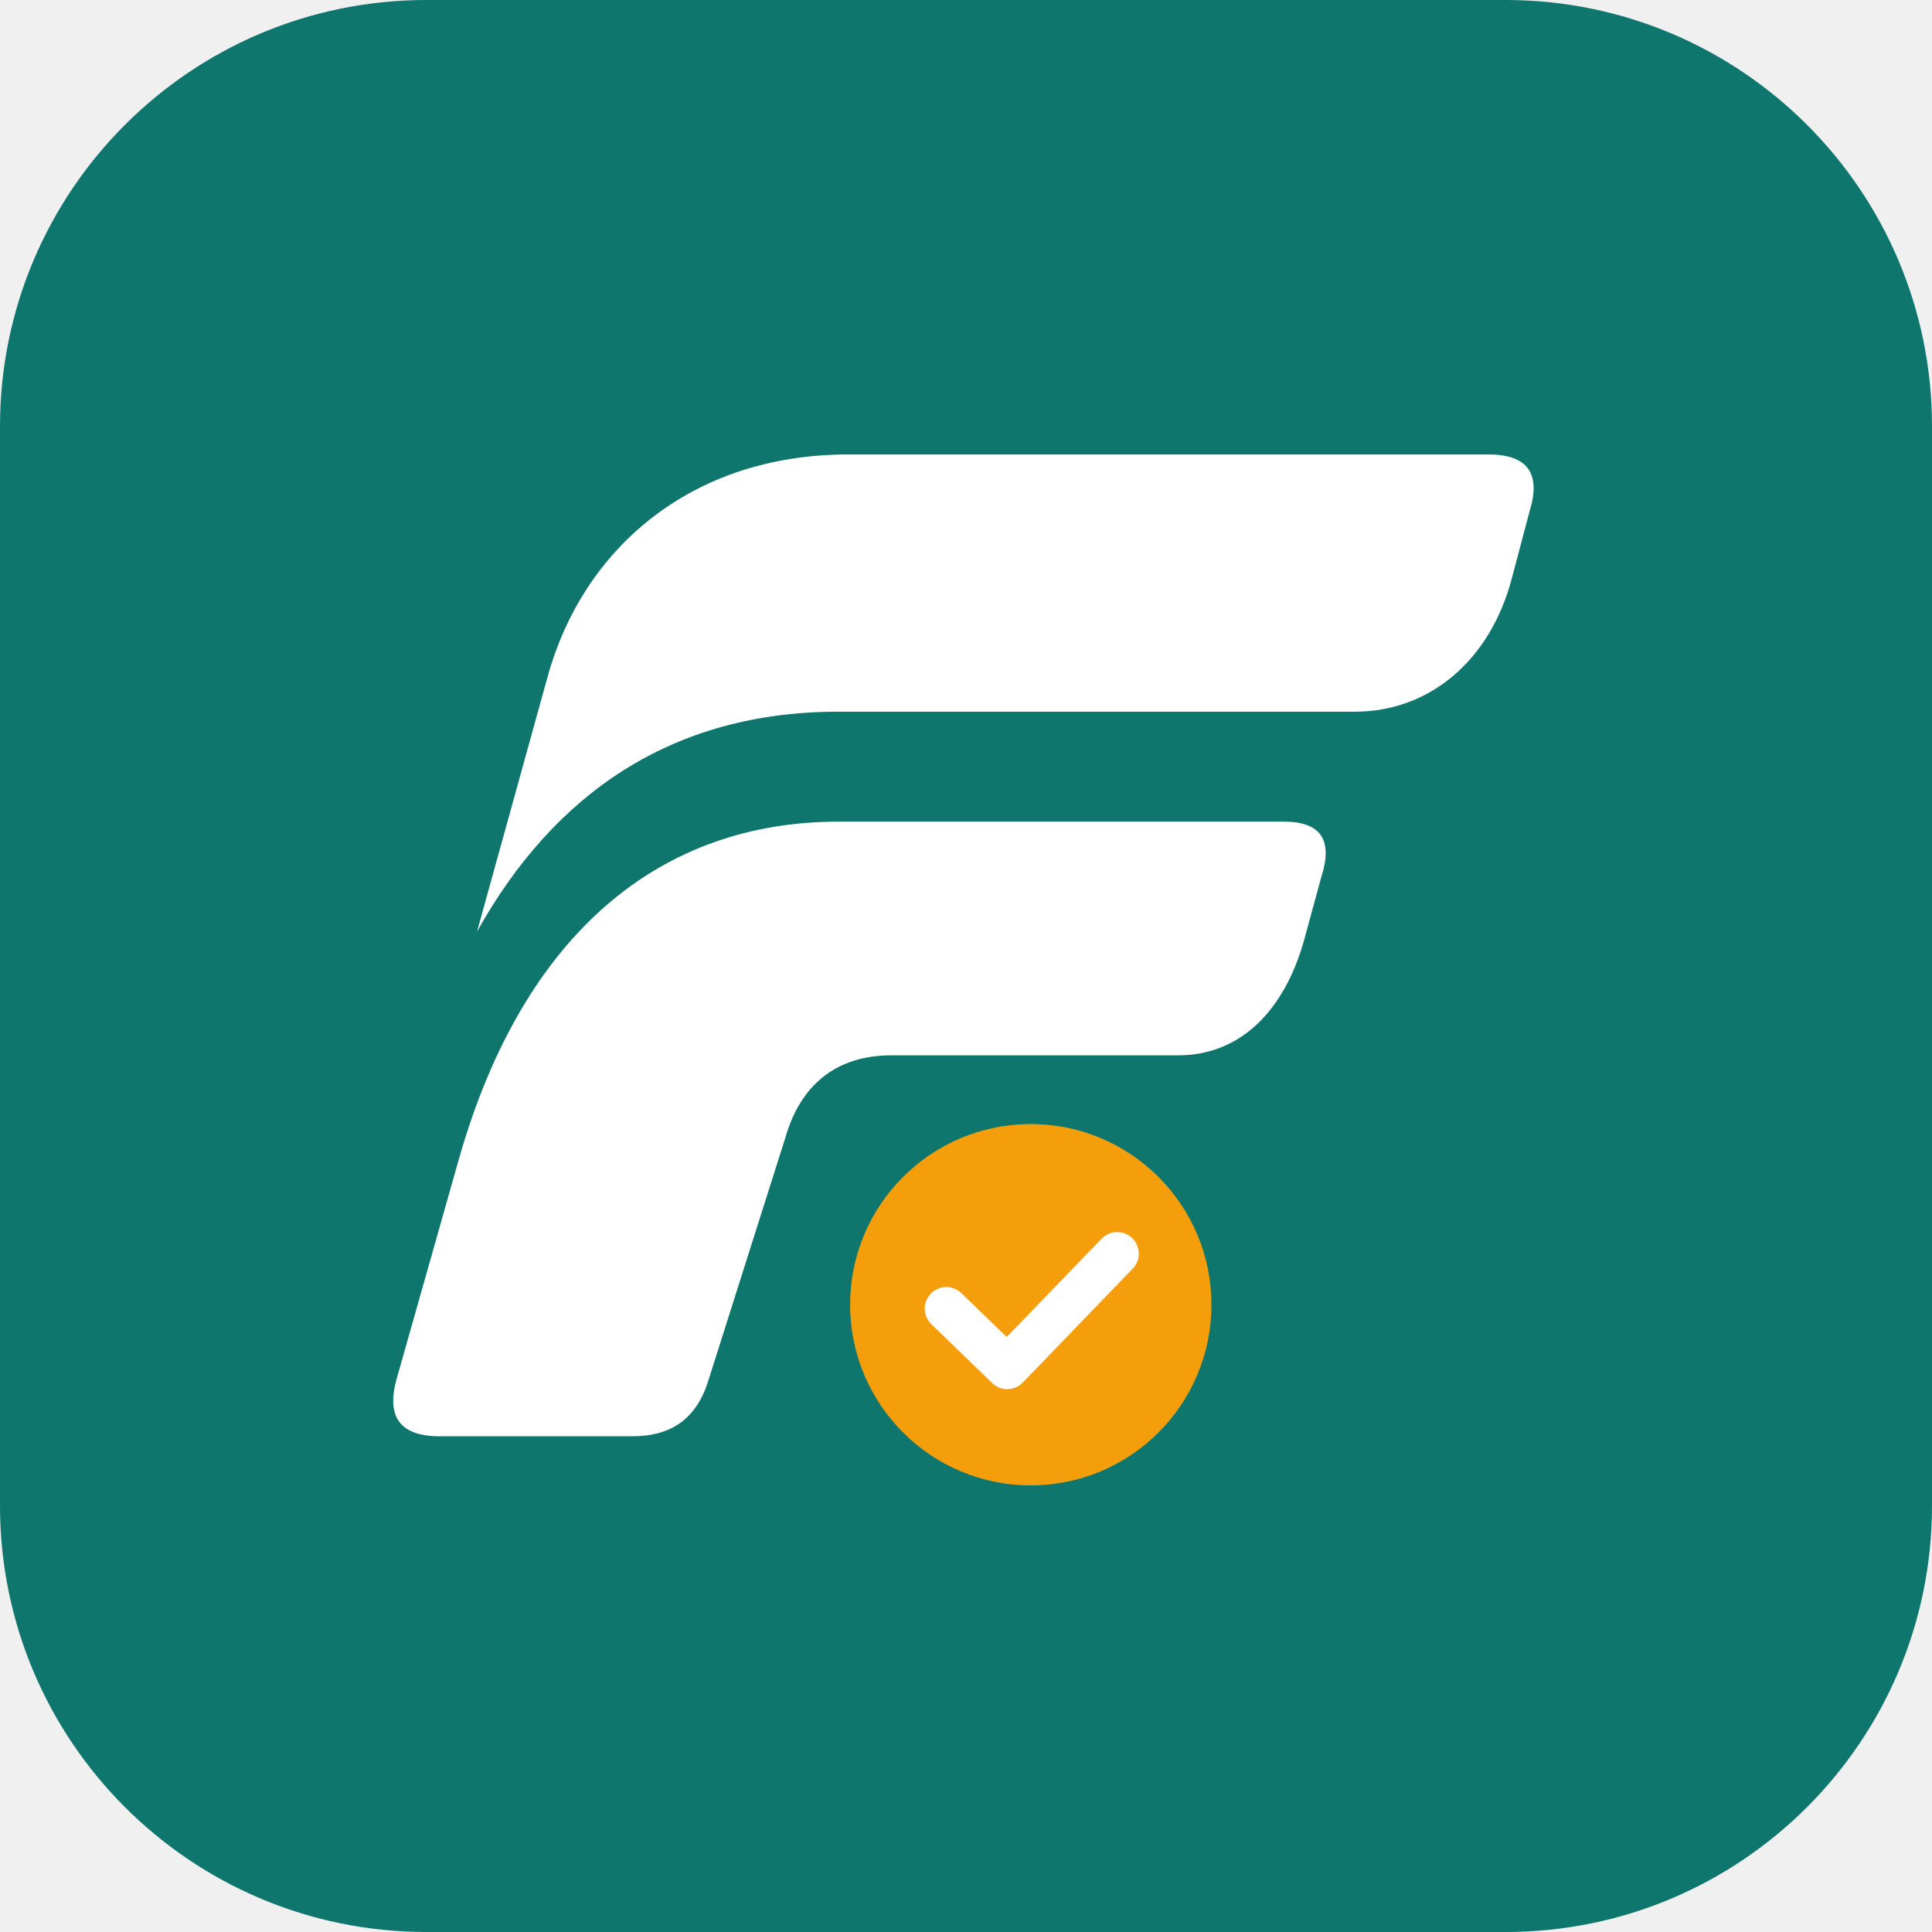
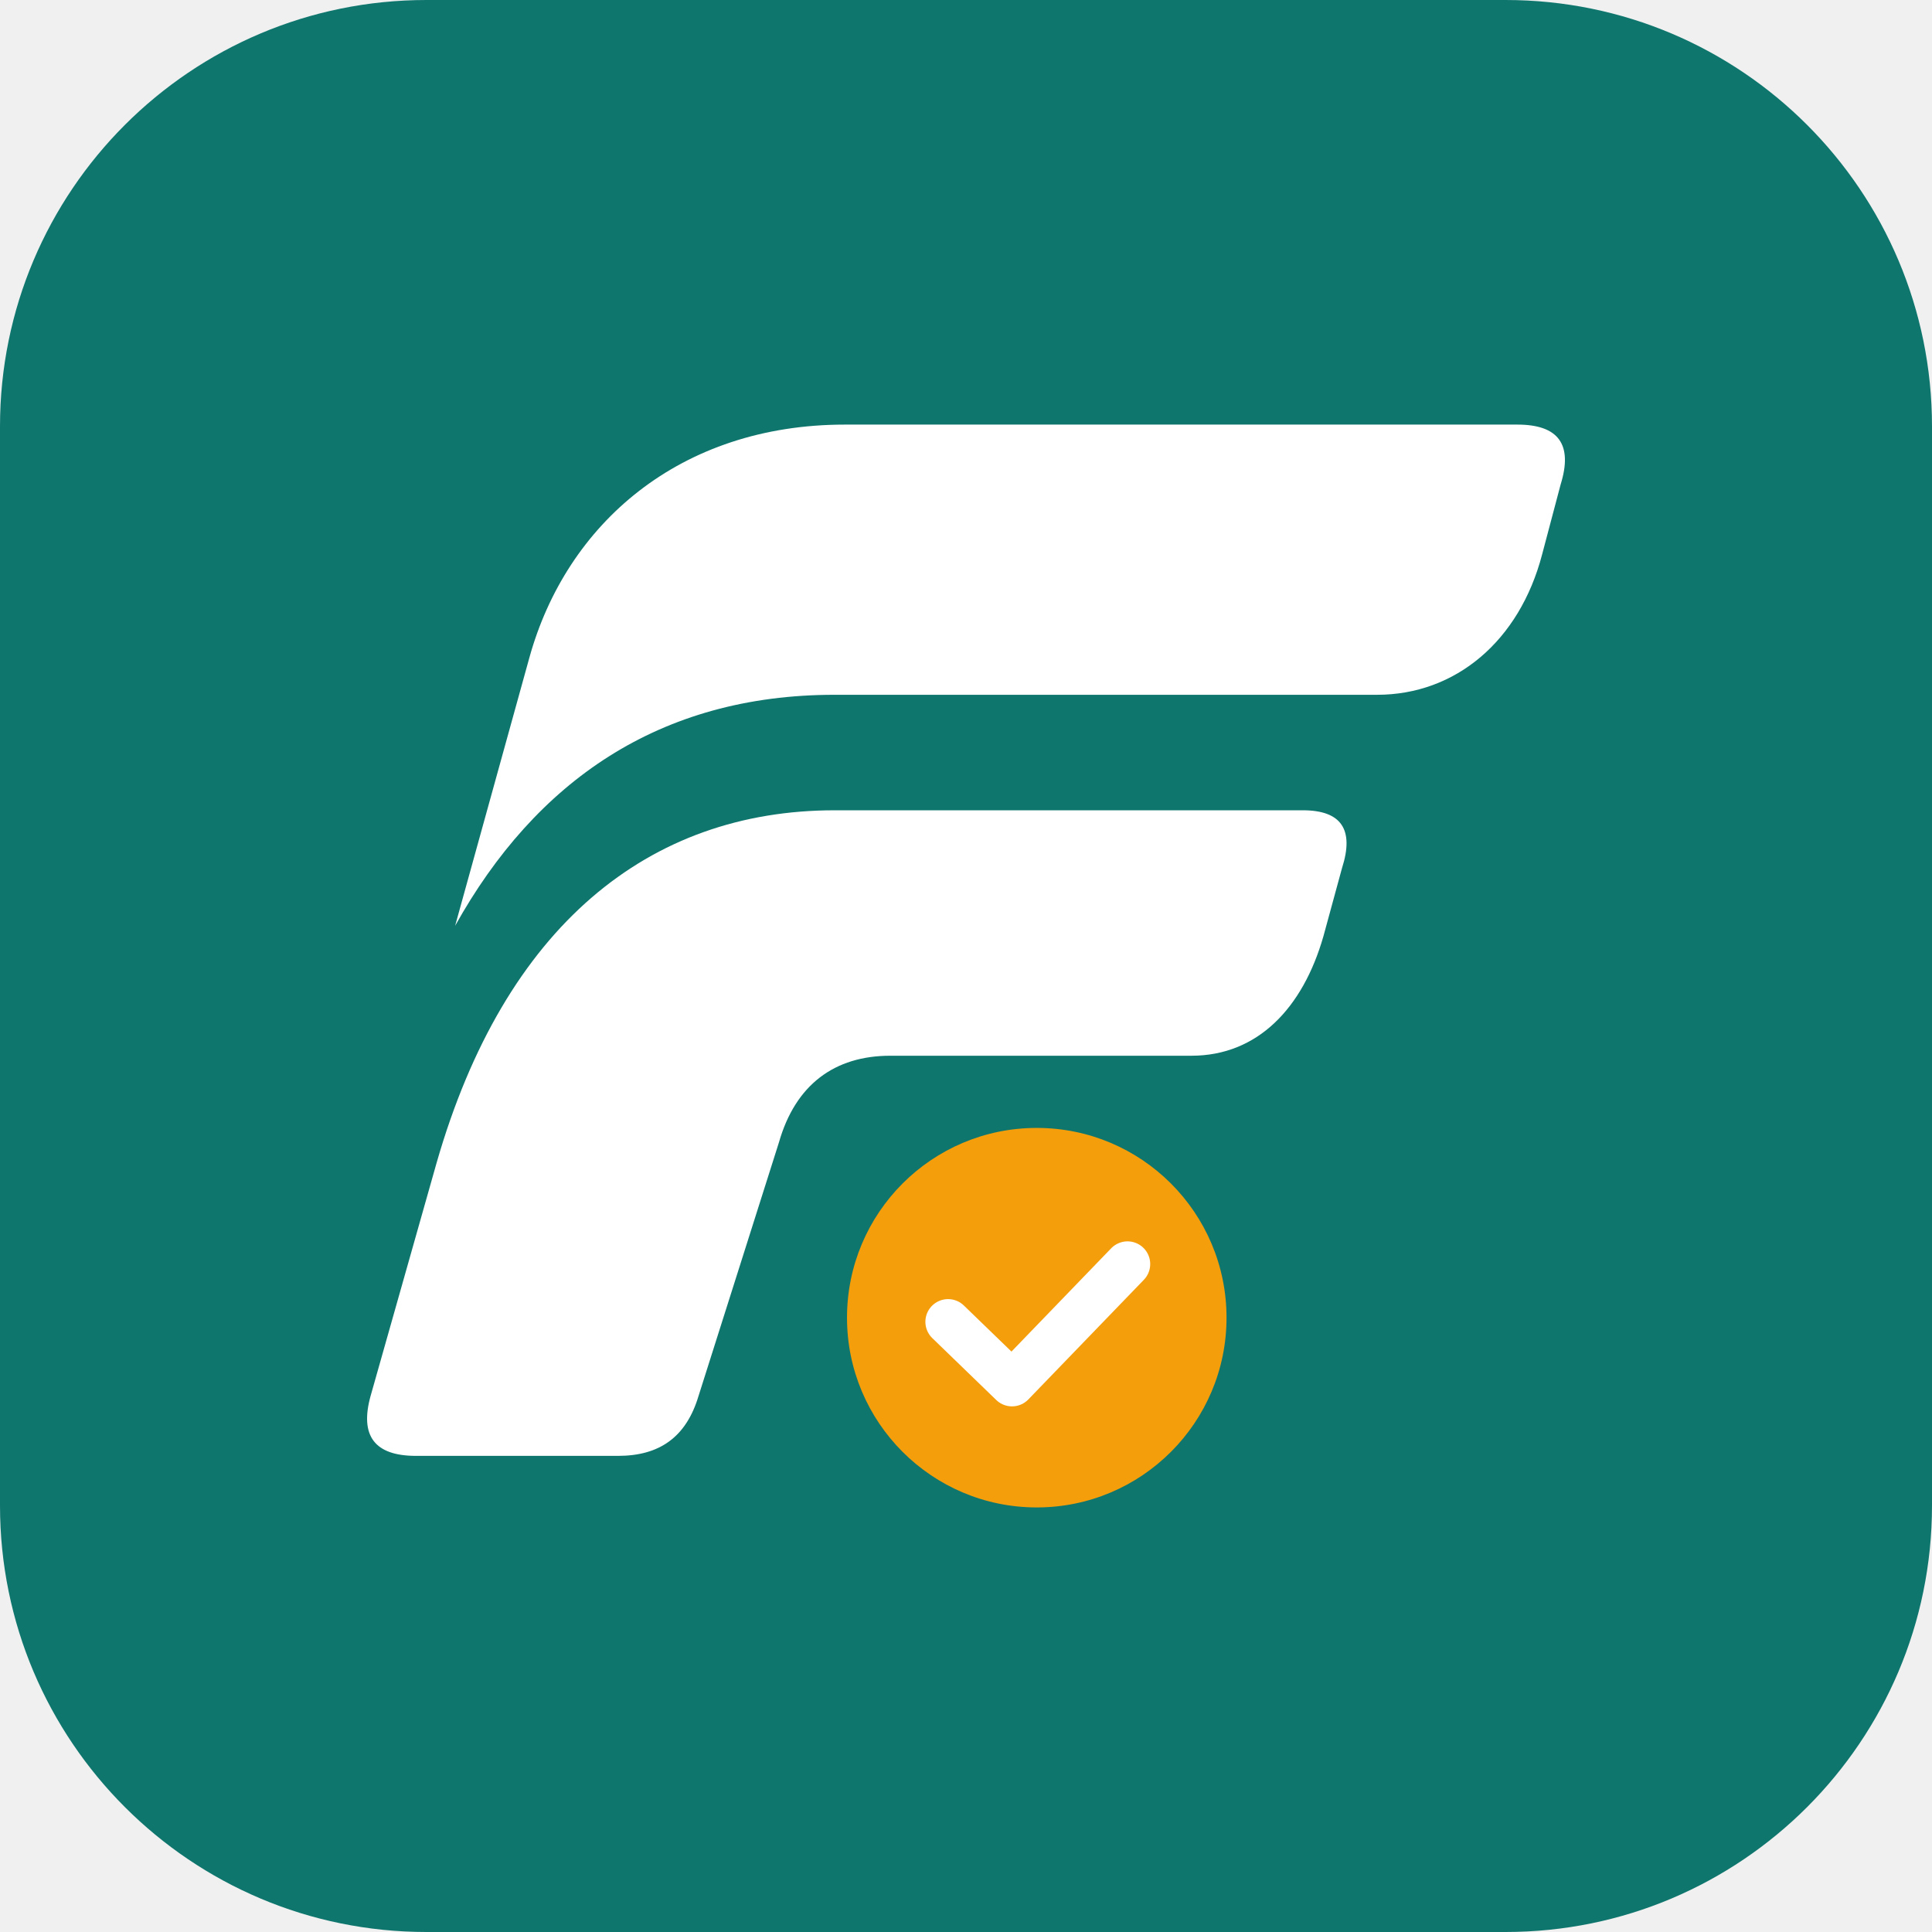
- <svg xmlns="http://www.w3.org/2000/svg" viewBox="0 0 512 512" width="512" height="512" role="img" aria-labelledby="t">
+ <svg xmlns="http://www.w3.org/2000/svg" viewBox="0 0 512 512" role="img" aria-labelledby="t">
  <rect width="512" height="512" rx="113" fill="#0F766E" />
-   <g transform="translate(-82.26 -34.12) scale(0.52039)">
-     <path fill="#FFFFFF" d="M590 297H916Q946 297 937 326L928 360C917 402 886 428 848 428H585C500 428 440 470 401 540L437 410C455 345 510 297 590 297Z" />
-     <path fill="#FFFFFF" d="M392 655C425 540 495 484 585 484H812Q840 484 831 512L822 545C812 580 790 603 758 603H612C585 603 566 617 558 645L519 768C513 788 500 797 480 797H382Q352 797 360 768Z" />
-     <circle fill="#F59E0B" cx="683" cy="730" r="92" />
-     <path d="M640 732L671 762L727 704" fill="none" stroke="#FFFFFF" stroke-width="22" stroke-linecap="round" stroke-linejoin="round" />
+   <g transform="translate(69.28 85.24) scale(0.25904)">
+     <g>
+       <g transform="translate(-647.98 -521.38) scale(2.11009)">
+         <path fill="#FFFFFF" d="M590 297H916Q946 297 937 326L928 360C917 402 886 428 848 428H585C500 428 440 470 401 540L437 410C455 345 510 297 590 297Z" />
+         <path fill="#FFFFFF" d="M392 655C425 540 495 484 585 484H812Q840 484 831 512L822 545C812 580 790 603 758 603H612C585 603 566 617 558 645L519 768C513 788 500 797 480 797H382Q352 797 360 768Z" />
+         <circle fill="#F59E0B" cx="683" cy="730" r="92" />
+         <path d="M640 732L671 762L727 704" fill="none" stroke="#FFFFFF" stroke-width="22" stroke-linecap="round" stroke-linejoin="round" />
+       </g>
+     </g>
  </g>
</svg>
